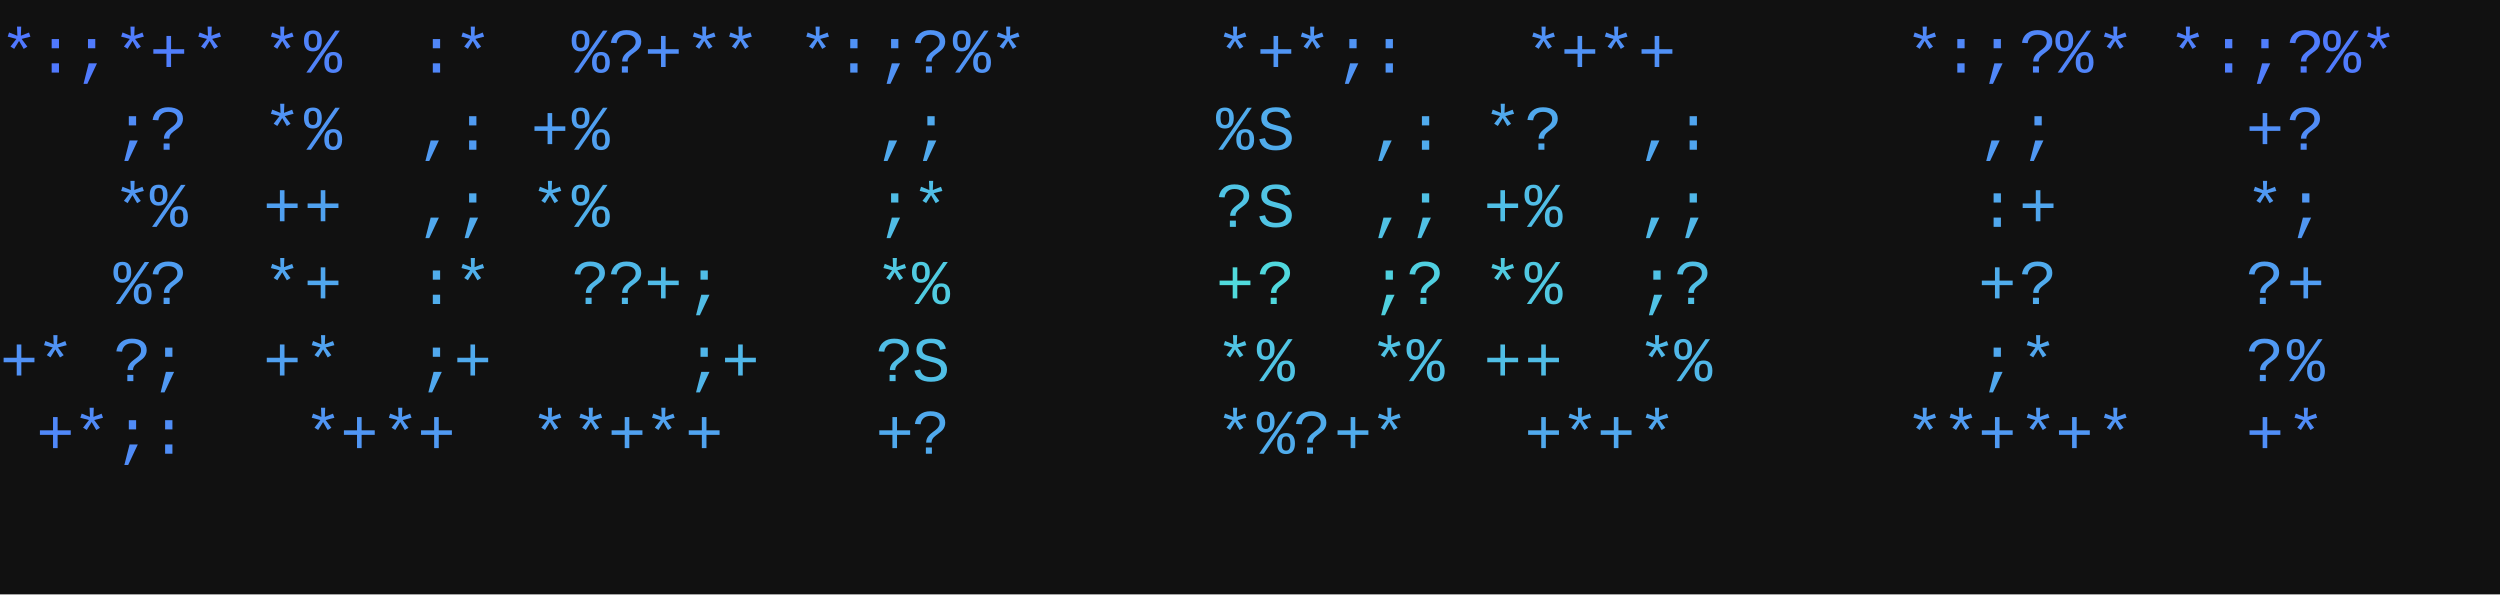
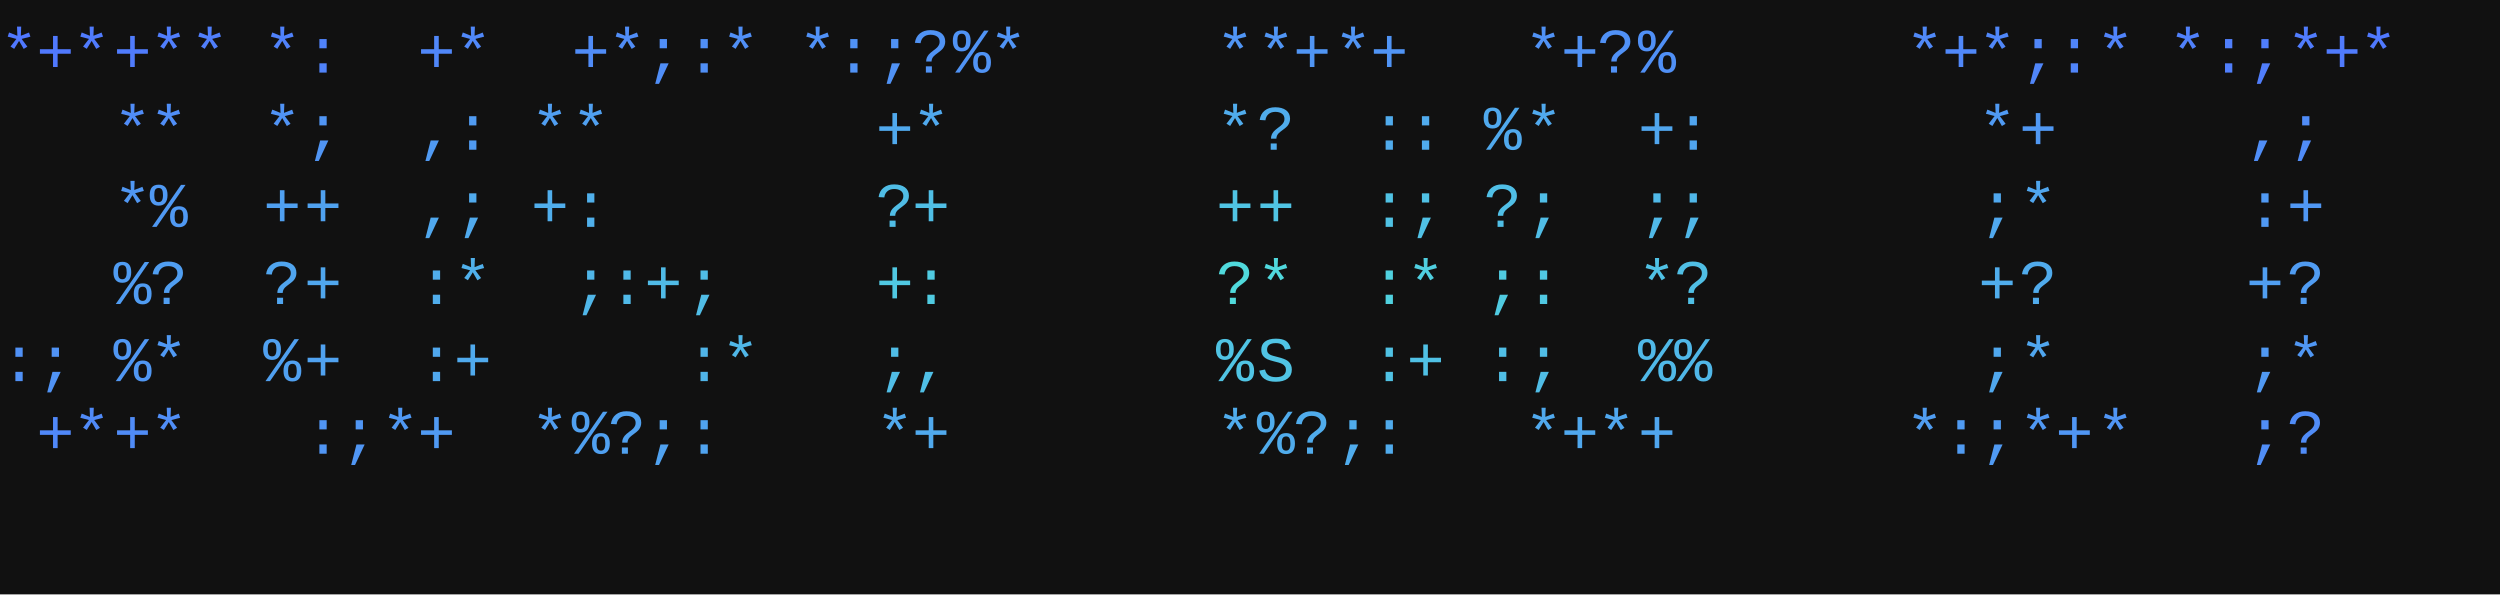
<svg xmlns="http://www.w3.org/2000/svg" width="551" height="131">
  <rect width="551" height="131" fill="#111111" />
  <text x="0" y="16" fill="#5078ff" font-size="14" font-family="Courier New, Courier, monospace">*</text>
-   <text x="8" y="16" fill="#5079fe" font-size="14" font-family="Courier New, Courier, monospace">:</text>
-   <text x="16" y="16" fill="#507bfd" font-size="14" font-family="Courier New, Courier, monospace">;</text>
-   <text x="25" y="16" fill="#507cfd" font-size="14" font-family="Courier New, Courier, monospace">*</text>
-   <text x="33" y="16" fill="#507efc" font-size="14" font-family="Courier New, Courier, monospace">+</text>
+   <text x="8" y="16" fill="#5079fe" font-size="14" font-family="Courier New, Courier, monospace">+</text>
+   <text x="16" y="16" fill="#507bfd" font-size="14" font-family="Courier New, Courier, monospace">*</text>
+   <text x="25" y="16" fill="#507cfd" font-size="14" font-family="Courier New, Courier, monospace">+</text>
+   <text x="33" y="16" fill="#507efc" font-size="14" font-family="Courier New, Courier, monospace">*</text>
  <text x="42" y="16" fill="#507ffc" font-size="14" font-family="Courier New, Courier, monospace">*</text>
  <text x="58" y="16" fill="#5082fb" font-size="14" font-family="Courier New, Courier, monospace">*</text>
-   <text x="67" y="16" fill="#5083fa" font-size="14" font-family="Courier New, Courier, monospace">%</text>
-   <text x="92" y="16" fill="#5087f9" font-size="14" font-family="Courier New, Courier, monospace">:</text>
+   <text x="67" y="16" fill="#5083fa" font-size="14" font-family="Courier New, Courier, monospace">:</text>
+   <text x="92" y="16" fill="#5087f9" font-size="14" font-family="Courier New, Courier, monospace">+</text>
  <text x="100" y="16" fill="#5088f9" font-size="14" font-family="Courier New, Courier, monospace">*</text>
-   <text x="126" y="16" fill="#508cf7" font-size="14" font-family="Courier New, Courier, monospace">%</text>
-   <text x="134" y="16" fill="#508df7" font-size="14" font-family="Courier New, Courier, monospace">?</text>
-   <text x="142" y="16" fill="#508ef7" font-size="14" font-family="Courier New, Courier, monospace">+</text>
-   <text x="151" y="16" fill="#508ff6" font-size="14" font-family="Courier New, Courier, monospace">*</text>
+   <text x="126" y="16" fill="#508cf7" font-size="14" font-family="Courier New, Courier, monospace">+</text>
+   <text x="134" y="16" fill="#508df7" font-size="14" font-family="Courier New, Courier, monospace">*</text>
+   <text x="142" y="16" fill="#508ef7" font-size="14" font-family="Courier New, Courier, monospace">;</text>
+   <text x="151" y="16" fill="#508ff6" font-size="14" font-family="Courier New, Courier, monospace">:</text>
  <text x="159" y="16" fill="#508ff6" font-size="14" font-family="Courier New, Courier, monospace">*</text>
  <text x="176" y="16" fill="#5091f6" font-size="14" font-family="Courier New, Courier, monospace">*</text>
  <text x="184" y="16" fill="#5092f5" font-size="14" font-family="Courier New, Courier, monospace">:</text>
  <text x="193" y="16" fill="#5092f5" font-size="14" font-family="Courier New, Courier, monospace">;</text>
  <text x="201" y="16" fill="#5093f5" font-size="14" font-family="Courier New, Courier, monospace">?</text>
  <text x="210" y="16" fill="#5093f5" font-size="14" font-family="Courier New, Courier, monospace">%</text>
  <text x="218" y="16" fill="#5094f5" font-size="14" font-family="Courier New, Courier, monospace">*</text>
  <text x="268" y="16" fill="#5095f4" font-size="14" font-family="Courier New, Courier, monospace">*</text>
-   <text x="277" y="16" fill="#5095f4" font-size="14" font-family="Courier New, Courier, monospace">+</text>
-   <text x="285" y="16" fill="#5095f4" font-size="14" font-family="Courier New, Courier, monospace">*</text>
-   <text x="294" y="16" fill="#5094f4" font-size="14" font-family="Courier New, Courier, monospace">;</text>
-   <text x="302" y="16" fill="#5094f5" font-size="14" font-family="Courier New, Courier, monospace">:</text>
+   <text x="277" y="16" fill="#5095f4" font-size="14" font-family="Courier New, Courier, monospace">*</text>
+   <text x="285" y="16" fill="#5095f4" font-size="14" font-family="Courier New, Courier, monospace">+</text>
+   <text x="294" y="16" fill="#5094f4" font-size="14" font-family="Courier New, Courier, monospace">*</text>
+   <text x="302" y="16" fill="#5094f5" font-size="14" font-family="Courier New, Courier, monospace">+</text>
  <text x="336" y="16" fill="#5092f5" font-size="14" font-family="Courier New, Courier, monospace">*</text>
  <text x="344" y="16" fill="#5092f5" font-size="14" font-family="Courier New, Courier, monospace">+</text>
-   <text x="352" y="16" fill="#5091f6" font-size="14" font-family="Courier New, Courier, monospace">*</text>
-   <text x="361" y="16" fill="#5090f6" font-size="14" font-family="Courier New, Courier, monospace">+</text>
+   <text x="352" y="16" fill="#5091f6" font-size="14" font-family="Courier New, Courier, monospace">?</text>
+   <text x="361" y="16" fill="#5090f6" font-size="14" font-family="Courier New, Courier, monospace">%</text>
  <text x="420" y="16" fill="#5089f8" font-size="14" font-family="Courier New, Courier, monospace">*</text>
-   <text x="428" y="16" fill="#5088f9" font-size="14" font-family="Courier New, Courier, monospace">:</text>
-   <text x="436" y="16" fill="#5087f9" font-size="14" font-family="Courier New, Courier, monospace">;</text>
-   <text x="445" y="16" fill="#5086f9" font-size="14" font-family="Courier New, Courier, monospace">?</text>
-   <text x="453" y="16" fill="#5085fa" font-size="14" font-family="Courier New, Courier, monospace">%</text>
+   <text x="428" y="16" fill="#5088f9" font-size="14" font-family="Courier New, Courier, monospace">+</text>
+   <text x="436" y="16" fill="#5087f9" font-size="14" font-family="Courier New, Courier, monospace">*</text>
+   <text x="445" y="16" fill="#5086f9" font-size="14" font-family="Courier New, Courier, monospace">;</text>
+   <text x="453" y="16" fill="#5085fa" font-size="14" font-family="Courier New, Courier, monospace">:</text>
  <text x="462" y="16" fill="#5083fa" font-size="14" font-family="Courier New, Courier, monospace">*</text>
  <text x="478" y="16" fill="#5081fb" font-size="14" font-family="Courier New, Courier, monospace">*</text>
  <text x="487" y="16" fill="#507ffc" font-size="14" font-family="Courier New, Courier, monospace">:</text>
  <text x="495" y="16" fill="#507efc" font-size="14" font-family="Courier New, Courier, monospace">;</text>
-   <text x="504" y="16" fill="#507cfd" font-size="14" font-family="Courier New, Courier, monospace">?</text>
-   <text x="512" y="16" fill="#507bfd" font-size="14" font-family="Courier New, Courier, monospace">%</text>
+   <text x="504" y="16" fill="#507cfd" font-size="14" font-family="Courier New, Courier, monospace">*</text>
+   <text x="512" y="16" fill="#507bfd" font-size="14" font-family="Courier New, Courier, monospace">+</text>
  <text x="520" y="16" fill="#5079fe" font-size="14" font-family="Courier New, Courier, monospace">*</text>
-   <text x="25" y="33" fill="#508cf7" font-size="14" font-family="Courier New, Courier, monospace">;</text>
-   <text x="33" y="33" fill="#508ef7" font-size="14" font-family="Courier New, Courier, monospace">?</text>
+   <text x="25" y="33" fill="#508cf7" font-size="14" font-family="Courier New, Courier, monospace">*</text>
+   <text x="33" y="33" fill="#508ef7" font-size="14" font-family="Courier New, Courier, monospace">*</text>
  <text x="58" y="33" fill="#5093f5" font-size="14" font-family="Courier New, Courier, monospace">*</text>
-   <text x="67" y="33" fill="#5095f4" font-size="14" font-family="Courier New, Courier, monospace">%</text>
+   <text x="67" y="33" fill="#5095f4" font-size="14" font-family="Courier New, Courier, monospace">;</text>
  <text x="92" y="33" fill="#509af3" font-size="14" font-family="Courier New, Courier, monospace">,</text>
  <text x="100" y="33" fill="#509bf2" font-size="14" font-family="Courier New, Courier, monospace">:</text>
-   <text x="117" y="33" fill="#509ef1" font-size="14" font-family="Courier New, Courier, monospace">+</text>
-   <text x="126" y="33" fill="#50a0f0" font-size="14" font-family="Courier New, Courier, monospace">%</text>
-   <text x="193" y="33" fill="#50a9ed" font-size="14" font-family="Courier New, Courier, monospace">,</text>
-   <text x="201" y="33" fill="#50a9ed" font-size="14" font-family="Courier New, Courier, monospace">;</text>
-   <text x="268" y="33" fill="#50acec" font-size="14" font-family="Courier New, Courier, monospace">%</text>
-   <text x="277" y="33" fill="#50acec" font-size="14" font-family="Courier New, Courier, monospace">S</text>
-   <text x="302" y="33" fill="#50abec" font-size="14" font-family="Courier New, Courier, monospace">,</text>
+   <text x="117" y="33" fill="#509ef1" font-size="14" font-family="Courier New, Courier, monospace">*</text>
+   <text x="126" y="33" fill="#50a0f0" font-size="14" font-family="Courier New, Courier, monospace">*</text>
+   <text x="193" y="33" fill="#50a9ed" font-size="14" font-family="Courier New, Courier, monospace">+</text>
+   <text x="201" y="33" fill="#50a9ed" font-size="14" font-family="Courier New, Courier, monospace">*</text>
+   <text x="268" y="33" fill="#50acec" font-size="14" font-family="Courier New, Courier, monospace">*</text>
+   <text x="277" y="33" fill="#50acec" font-size="14" font-family="Courier New, Courier, monospace">?</text>
+   <text x="302" y="33" fill="#50abec" font-size="14" font-family="Courier New, Courier, monospace">:</text>
  <text x="310" y="33" fill="#50abed" font-size="14" font-family="Courier New, Courier, monospace">:</text>
-   <text x="327" y="33" fill="#50a9ed" font-size="14" font-family="Courier New, Courier, monospace">*</text>
-   <text x="336" y="33" fill="#50a9ed" font-size="14" font-family="Courier New, Courier, monospace">?</text>
-   <text x="361" y="33" fill="#50a6ee" font-size="14" font-family="Courier New, Courier, monospace">,</text>
+   <text x="327" y="33" fill="#50a9ed" font-size="14" font-family="Courier New, Courier, monospace">%</text>
+   <text x="336" y="33" fill="#50a9ed" font-size="14" font-family="Courier New, Courier, monospace">*</text>
+   <text x="361" y="33" fill="#50a6ee" font-size="14" font-family="Courier New, Courier, monospace">+</text>
  <text x="369" y="33" fill="#50a5ef" font-size="14" font-family="Courier New, Courier, monospace">:</text>
-   <text x="436" y="33" fill="#509af3" font-size="14" font-family="Courier New, Courier, monospace">,</text>
-   <text x="445" y="33" fill="#5098f3" font-size="14" font-family="Courier New, Courier, monospace">;</text>
-   <text x="495" y="33" fill="#508ef7" font-size="14" font-family="Courier New, Courier, monospace">+</text>
-   <text x="504" y="33" fill="#508cf7" font-size="14" font-family="Courier New, Courier, monospace">?</text>
+   <text x="436" y="33" fill="#509af3" font-size="14" font-family="Courier New, Courier, monospace">*</text>
+   <text x="445" y="33" fill="#5098f3" font-size="14" font-family="Courier New, Courier, monospace">+</text>
+   <text x="495" y="33" fill="#508ef7" font-size="14" font-family="Courier New, Courier, monospace">,</text>
+   <text x="504" y="33" fill="#508cf7" font-size="14" font-family="Courier New, Courier, monospace">;</text>
  <text x="25" y="50" fill="#5097f3" font-size="14" font-family="Courier New, Courier, monospace">*</text>
  <text x="33" y="50" fill="#5099f3" font-size="14" font-family="Courier New, Courier, monospace">%</text>
  <text x="58" y="50" fill="#50a0f0" font-size="14" font-family="Courier New, Courier, monospace">+</text>
  <text x="67" y="50" fill="#50a2f0" font-size="14" font-family="Courier New, Courier, monospace">+</text>
  <text x="92" y="50" fill="#50a8ee" font-size="14" font-family="Courier New, Courier, monospace">,</text>
  <text x="100" y="50" fill="#50aaed" font-size="14" font-family="Courier New, Courier, monospace">;</text>
-   <text x="117" y="50" fill="#50aeec" font-size="14" font-family="Courier New, Courier, monospace">*</text>
-   <text x="126" y="50" fill="#50b0eb" font-size="14" font-family="Courier New, Courier, monospace">%</text>
-   <text x="193" y="50" fill="#50bde6" font-size="14" font-family="Courier New, Courier, monospace">;</text>
-   <text x="201" y="50" fill="#50bfe6" font-size="14" font-family="Courier New, Courier, monospace">*</text>
-   <text x="268" y="50" fill="#50c4e4" font-size="14" font-family="Courier New, Courier, monospace">?</text>
-   <text x="277" y="50" fill="#50c4e4" font-size="14" font-family="Courier New, Courier, monospace">S</text>
-   <text x="302" y="50" fill="#50c2e4" font-size="14" font-family="Courier New, Courier, monospace">,</text>
+   <text x="117" y="50" fill="#50aeec" font-size="14" font-family="Courier New, Courier, monospace">+</text>
+   <text x="126" y="50" fill="#50b0eb" font-size="14" font-family="Courier New, Courier, monospace">:</text>
+   <text x="193" y="50" fill="#50bde6" font-size="14" font-family="Courier New, Courier, monospace">?</text>
+   <text x="201" y="50" fill="#50bfe6" font-size="14" font-family="Courier New, Courier, monospace">+</text>
+   <text x="268" y="50" fill="#50c4e4" font-size="14" font-family="Courier New, Courier, monospace">+</text>
+   <text x="277" y="50" fill="#50c4e4" font-size="14" font-family="Courier New, Courier, monospace">+</text>
+   <text x="302" y="50" fill="#50c2e4" font-size="14" font-family="Courier New, Courier, monospace">:</text>
  <text x="310" y="50" fill="#50c1e5" font-size="14" font-family="Courier New, Courier, monospace">;</text>
-   <text x="327" y="50" fill="#50bfe6" font-size="14" font-family="Courier New, Courier, monospace">+</text>
-   <text x="336" y="50" fill="#50bde6" font-size="14" font-family="Courier New, Courier, monospace">%</text>
-   <text x="361" y="50" fill="#50b9e8" font-size="14" font-family="Courier New, Courier, monospace">,</text>
+   <text x="327" y="50" fill="#50bfe6" font-size="14" font-family="Courier New, Courier, monospace">?</text>
+   <text x="336" y="50" fill="#50bde6" font-size="14" font-family="Courier New, Courier, monospace">;</text>
+   <text x="361" y="50" fill="#50b9e8" font-size="14" font-family="Courier New, Courier, monospace">;</text>
  <text x="369" y="50" fill="#50b7e8" font-size="14" font-family="Courier New, Courier, monospace">;</text>
-   <text x="436" y="50" fill="#50a8ee" font-size="14" font-family="Courier New, Courier, monospace">:</text>
-   <text x="445" y="50" fill="#50a6ee" font-size="14" font-family="Courier New, Courier, monospace">+</text>
-   <text x="495" y="50" fill="#5099f3" font-size="14" font-family="Courier New, Courier, monospace">*</text>
-   <text x="504" y="50" fill="#5097f3" font-size="14" font-family="Courier New, Courier, monospace">;</text>
+   <text x="436" y="50" fill="#50a8ee" font-size="14" font-family="Courier New, Courier, monospace">;</text>
+   <text x="445" y="50" fill="#50a6ee" font-size="14" font-family="Courier New, Courier, monospace">*</text>
+   <text x="495" y="50" fill="#5099f3" font-size="14" font-family="Courier New, Courier, monospace">:</text>
+   <text x="504" y="50" fill="#5097f3" font-size="14" font-family="Courier New, Courier, monospace">+</text>
  <text x="25" y="67" fill="#509cf2" font-size="14" font-family="Courier New, Courier, monospace">%</text>
  <text x="33" y="67" fill="#509ef1" font-size="14" font-family="Courier New, Courier, monospace">?</text>
-   <text x="58" y="67" fill="#50a5ef" font-size="14" font-family="Courier New, Courier, monospace">*</text>
+   <text x="58" y="67" fill="#50a5ef" font-size="14" font-family="Courier New, Courier, monospace">?</text>
  <text x="67" y="67" fill="#50a7ee" font-size="14" font-family="Courier New, Courier, monospace">+</text>
  <text x="92" y="67" fill="#50adec" font-size="14" font-family="Courier New, Courier, monospace">:</text>
  <text x="100" y="67" fill="#50b0eb" font-size="14" font-family="Courier New, Courier, monospace">*</text>
-   <text x="126" y="67" fill="#50b6e8" font-size="14" font-family="Courier New, Courier, monospace">?</text>
-   <text x="134" y="67" fill="#50b9e8" font-size="14" font-family="Courier New, Courier, monospace">?</text>
+   <text x="126" y="67" fill="#50b6e8" font-size="14" font-family="Courier New, Courier, monospace">;</text>
+   <text x="134" y="67" fill="#50b9e8" font-size="14" font-family="Courier New, Courier, monospace">:</text>
  <text x="142" y="67" fill="#50bbe7" font-size="14" font-family="Courier New, Courier, monospace">+</text>
  <text x="151" y="67" fill="#50bde6" font-size="14" font-family="Courier New, Courier, monospace">;</text>
-   <text x="193" y="67" fill="#50c8e2" font-size="14" font-family="Courier New, Courier, monospace">*</text>
-   <text x="201" y="67" fill="#50cbe1" font-size="14" font-family="Courier New, Courier, monospace">%</text>
-   <text x="268" y="67" fill="#50dadc" font-size="14" font-family="Courier New, Courier, monospace">+</text>
-   <text x="277" y="67" fill="#50d8dd" font-size="14" font-family="Courier New, Courier, monospace">?</text>
-   <text x="302" y="67" fill="#50d1df" font-size="14" font-family="Courier New, Courier, monospace">;</text>
-   <text x="310" y="67" fill="#50cfe0" font-size="14" font-family="Courier New, Courier, monospace">?</text>
-   <text x="327" y="67" fill="#50cbe1" font-size="14" font-family="Courier New, Courier, monospace">*</text>
-   <text x="336" y="67" fill="#50c8e2" font-size="14" font-family="Courier New, Courier, monospace">%</text>
-   <text x="361" y="67" fill="#50c2e5" font-size="14" font-family="Courier New, Courier, monospace">;</text>
+   <text x="193" y="67" fill="#50c8e2" font-size="14" font-family="Courier New, Courier, monospace">+</text>
+   <text x="201" y="67" fill="#50cbe1" font-size="14" font-family="Courier New, Courier, monospace">:</text>
+   <text x="268" y="67" fill="#50dadc" font-size="14" font-family="Courier New, Courier, monospace">?</text>
+   <text x="277" y="67" fill="#50d8dd" font-size="14" font-family="Courier New, Courier, monospace">*</text>
+   <text x="302" y="67" fill="#50d1df" font-size="14" font-family="Courier New, Courier, monospace">:</text>
+   <text x="310" y="67" fill="#50cfe0" font-size="14" font-family="Courier New, Courier, monospace">*</text>
+   <text x="327" y="67" fill="#50cbe1" font-size="14" font-family="Courier New, Courier, monospace">;</text>
+   <text x="336" y="67" fill="#50c8e2" font-size="14" font-family="Courier New, Courier, monospace">:</text>
+   <text x="361" y="67" fill="#50c2e5" font-size="14" font-family="Courier New, Courier, monospace">*</text>
  <text x="369" y="67" fill="#50bfe5" font-size="14" font-family="Courier New, Courier, monospace">?</text>
  <text x="436" y="67" fill="#50adec" font-size="14" font-family="Courier New, Courier, monospace">+</text>
  <text x="445" y="67" fill="#50abec" font-size="14" font-family="Courier New, Courier, monospace">?</text>
-   <text x="495" y="67" fill="#509ef1" font-size="14" font-family="Courier New, Courier, monospace">?</text>
-   <text x="504" y="67" fill="#509cf2" font-size="14" font-family="Courier New, Courier, monospace">+</text>
-   <text x="0" y="84" fill="#5091f6" font-size="14" font-family="Courier New, Courier, monospace">+</text>
-   <text x="8" y="84" fill="#5093f5" font-size="14" font-family="Courier New, Courier, monospace">*</text>
-   <text x="25" y="84" fill="#5097f3" font-size="14" font-family="Courier New, Courier, monospace">?</text>
-   <text x="33" y="84" fill="#5099f3" font-size="14" font-family="Courier New, Courier, monospace">;</text>
-   <text x="58" y="84" fill="#50a0f0" font-size="14" font-family="Courier New, Courier, monospace">+</text>
-   <text x="67" y="84" fill="#50a2f0" font-size="14" font-family="Courier New, Courier, monospace">*</text>
-   <text x="92" y="84" fill="#50a8ee" font-size="14" font-family="Courier New, Courier, monospace">;</text>
+   <text x="495" y="67" fill="#509ef1" font-size="14" font-family="Courier New, Courier, monospace">+</text>
+   <text x="504" y="67" fill="#509cf2" font-size="14" font-family="Courier New, Courier, monospace">?</text>
+   <text x="0" y="84" fill="#5091f6" font-size="14" font-family="Courier New, Courier, monospace">:</text>
+   <text x="8" y="84" fill="#5093f5" font-size="14" font-family="Courier New, Courier, monospace">;</text>
+   <text x="25" y="84" fill="#5097f3" font-size="14" font-family="Courier New, Courier, monospace">%</text>
+   <text x="33" y="84" fill="#5099f3" font-size="14" font-family="Courier New, Courier, monospace">*</text>
+   <text x="58" y="84" fill="#50a0f0" font-size="14" font-family="Courier New, Courier, monospace">%</text>
+   <text x="67" y="84" fill="#50a2f0" font-size="14" font-family="Courier New, Courier, monospace">+</text>
+   <text x="92" y="84" fill="#50a8ee" font-size="14" font-family="Courier New, Courier, monospace">:</text>
  <text x="100" y="84" fill="#50aaed" font-size="14" font-family="Courier New, Courier, monospace">+</text>
-   <text x="151" y="84" fill="#50b5e9" font-size="14" font-family="Courier New, Courier, monospace">;</text>
-   <text x="159" y="84" fill="#50b7e8" font-size="14" font-family="Courier New, Courier, monospace">+</text>
-   <text x="193" y="84" fill="#50bde6" font-size="14" font-family="Courier New, Courier, monospace">?</text>
-   <text x="201" y="84" fill="#50bfe6" font-size="14" font-family="Courier New, Courier, monospace">S</text>
-   <text x="268" y="84" fill="#50c4e4" font-size="14" font-family="Courier New, Courier, monospace">*</text>
-   <text x="277" y="84" fill="#50c4e4" font-size="14" font-family="Courier New, Courier, monospace">%</text>
-   <text x="302" y="84" fill="#50c2e4" font-size="14" font-family="Courier New, Courier, monospace">*</text>
-   <text x="310" y="84" fill="#50c1e5" font-size="14" font-family="Courier New, Courier, monospace">%</text>
-   <text x="327" y="84" fill="#50bfe6" font-size="14" font-family="Courier New, Courier, monospace">+</text>
-   <text x="336" y="84" fill="#50bde6" font-size="14" font-family="Courier New, Courier, monospace">+</text>
-   <text x="361" y="84" fill="#50b9e8" font-size="14" font-family="Courier New, Courier, monospace">*</text>
+   <text x="151" y="84" fill="#50b5e9" font-size="14" font-family="Courier New, Courier, monospace">:</text>
+   <text x="159" y="84" fill="#50b7e8" font-size="14" font-family="Courier New, Courier, monospace">*</text>
+   <text x="193" y="84" fill="#50bde6" font-size="14" font-family="Courier New, Courier, monospace">;</text>
+   <text x="201" y="84" fill="#50bfe6" font-size="14" font-family="Courier New, Courier, monospace">,</text>
+   <text x="268" y="84" fill="#50c4e4" font-size="14" font-family="Courier New, Courier, monospace">%</text>
+   <text x="277" y="84" fill="#50c4e4" font-size="14" font-family="Courier New, Courier, monospace">S</text>
+   <text x="302" y="84" fill="#50c2e4" font-size="14" font-family="Courier New, Courier, monospace">:</text>
+   <text x="310" y="84" fill="#50c1e5" font-size="14" font-family="Courier New, Courier, monospace">+</text>
+   <text x="327" y="84" fill="#50bfe6" font-size="14" font-family="Courier New, Courier, monospace">:</text>
+   <text x="336" y="84" fill="#50bde6" font-size="14" font-family="Courier New, Courier, monospace">;</text>
+   <text x="361" y="84" fill="#50b9e8" font-size="14" font-family="Courier New, Courier, monospace">%</text>
  <text x="369" y="84" fill="#50b7e8" font-size="14" font-family="Courier New, Courier, monospace">%</text>
  <text x="436" y="84" fill="#50a8ee" font-size="14" font-family="Courier New, Courier, monospace">;</text>
  <text x="445" y="84" fill="#50a6ee" font-size="14" font-family="Courier New, Courier, monospace">*</text>
-   <text x="495" y="84" fill="#5099f3" font-size="14" font-family="Courier New, Courier, monospace">?</text>
-   <text x="504" y="84" fill="#5097f3" font-size="14" font-family="Courier New, Courier, monospace">%</text>
+   <text x="495" y="84" fill="#5099f3" font-size="14" font-family="Courier New, Courier, monospace">;</text>
+   <text x="504" y="84" fill="#5097f3" font-size="14" font-family="Courier New, Courier, monospace">*</text>
  <text x="8" y="100" fill="#5088f9" font-size="14" font-family="Courier New, Courier, monospace">+</text>
  <text x="16" y="100" fill="#508af8" font-size="14" font-family="Courier New, Courier, monospace">*</text>
-   <text x="25" y="100" fill="#508cf7" font-size="14" font-family="Courier New, Courier, monospace">;</text>
-   <text x="33" y="100" fill="#508ef7" font-size="14" font-family="Courier New, Courier, monospace">:</text>
-   <text x="67" y="100" fill="#5095f4" font-size="14" font-family="Courier New, Courier, monospace">*</text>
-   <text x="75" y="100" fill="#5096f4" font-size="14" font-family="Courier New, Courier, monospace">+</text>
+   <text x="25" y="100" fill="#508cf7" font-size="14" font-family="Courier New, Courier, monospace">+</text>
+   <text x="33" y="100" fill="#508ef7" font-size="14" font-family="Courier New, Courier, monospace">*</text>
+   <text x="67" y="100" fill="#5095f4" font-size="14" font-family="Courier New, Courier, monospace">:</text>
+   <text x="75" y="100" fill="#5096f4" font-size="14" font-family="Courier New, Courier, monospace">;</text>
  <text x="84" y="100" fill="#5098f3" font-size="14" font-family="Courier New, Courier, monospace">*</text>
  <text x="92" y="100" fill="#509af3" font-size="14" font-family="Courier New, Courier, monospace">+</text>
  <text x="117" y="100" fill="#509ef1" font-size="14" font-family="Courier New, Courier, monospace">*</text>
-   <text x="126" y="100" fill="#50a0f0" font-size="14" font-family="Courier New, Courier, monospace">*</text>
-   <text x="134" y="100" fill="#50a1f0" font-size="14" font-family="Courier New, Courier, monospace">+</text>
-   <text x="142" y="100" fill="#50a2f0" font-size="14" font-family="Courier New, Courier, monospace">*</text>
-   <text x="151" y="100" fill="#50a3ef" font-size="14" font-family="Courier New, Courier, monospace">+</text>
-   <text x="193" y="100" fill="#50a9ed" font-size="14" font-family="Courier New, Courier, monospace">+</text>
-   <text x="201" y="100" fill="#50a9ed" font-size="14" font-family="Courier New, Courier, monospace">?</text>
+   <text x="126" y="100" fill="#50a0f0" font-size="14" font-family="Courier New, Courier, monospace">%</text>
+   <text x="134" y="100" fill="#50a1f0" font-size="14" font-family="Courier New, Courier, monospace">?</text>
+   <text x="142" y="100" fill="#50a2f0" font-size="14" font-family="Courier New, Courier, monospace">;</text>
+   <text x="151" y="100" fill="#50a3ef" font-size="14" font-family="Courier New, Courier, monospace">:</text>
+   <text x="193" y="100" fill="#50a9ed" font-size="14" font-family="Courier New, Courier, monospace">*</text>
+   <text x="201" y="100" fill="#50a9ed" font-size="14" font-family="Courier New, Courier, monospace">+</text>
  <text x="268" y="100" fill="#50acec" font-size="14" font-family="Courier New, Courier, monospace">*</text>
  <text x="277" y="100" fill="#50acec" font-size="14" font-family="Courier New, Courier, monospace">%</text>
  <text x="285" y="100" fill="#50acec" font-size="14" font-family="Courier New, Courier, monospace">?</text>
-   <text x="294" y="100" fill="#50acec" font-size="14" font-family="Courier New, Courier, monospace">+</text>
-   <text x="302" y="100" fill="#50abec" font-size="14" font-family="Courier New, Courier, monospace">*</text>
-   <text x="336" y="100" fill="#50a9ed" font-size="14" font-family="Courier New, Courier, monospace">+</text>
-   <text x="344" y="100" fill="#50a8ee" font-size="14" font-family="Courier New, Courier, monospace">*</text>
-   <text x="352" y="100" fill="#50a7ee" font-size="14" font-family="Courier New, Courier, monospace">+</text>
-   <text x="361" y="100" fill="#50a6ee" font-size="14" font-family="Courier New, Courier, monospace">*</text>
+   <text x="294" y="100" fill="#50acec" font-size="14" font-family="Courier New, Courier, monospace">;</text>
+   <text x="302" y="100" fill="#50abec" font-size="14" font-family="Courier New, Courier, monospace">:</text>
+   <text x="336" y="100" fill="#50a9ed" font-size="14" font-family="Courier New, Courier, monospace">*</text>
+   <text x="344" y="100" fill="#50a8ee" font-size="14" font-family="Courier New, Courier, monospace">+</text>
+   <text x="352" y="100" fill="#50a7ee" font-size="14" font-family="Courier New, Courier, monospace">*</text>
+   <text x="361" y="100" fill="#50a6ee" font-size="14" font-family="Courier New, Courier, monospace">+</text>
  <text x="420" y="100" fill="#509df1" font-size="14" font-family="Courier New, Courier, monospace">*</text>
-   <text x="428" y="100" fill="#509bf2" font-size="14" font-family="Courier New, Courier, monospace">*</text>
-   <text x="436" y="100" fill="#509af3" font-size="14" font-family="Courier New, Courier, monospace">+</text>
+   <text x="428" y="100" fill="#509bf2" font-size="14" font-family="Courier New, Courier, monospace">:</text>
+   <text x="436" y="100" fill="#509af3" font-size="14" font-family="Courier New, Courier, monospace">;</text>
  <text x="445" y="100" fill="#5098f3" font-size="14" font-family="Courier New, Courier, monospace">*</text>
  <text x="453" y="100" fill="#5096f4" font-size="14" font-family="Courier New, Courier, monospace">+</text>
  <text x="462" y="100" fill="#5095f4" font-size="14" font-family="Courier New, Courier, monospace">*</text>
-   <text x="495" y="100" fill="#508ef7" font-size="14" font-family="Courier New, Courier, monospace">+</text>
-   <text x="504" y="100" fill="#508cf7" font-size="14" font-family="Courier New, Courier, monospace">*</text>
+   <text x="495" y="100" fill="#508ef7" font-size="14" font-family="Courier New, Courier, monospace">;</text>
+   <text x="504" y="100" fill="#508cf7" font-size="14" font-family="Courier New, Courier, monospace">?</text>
</svg>
